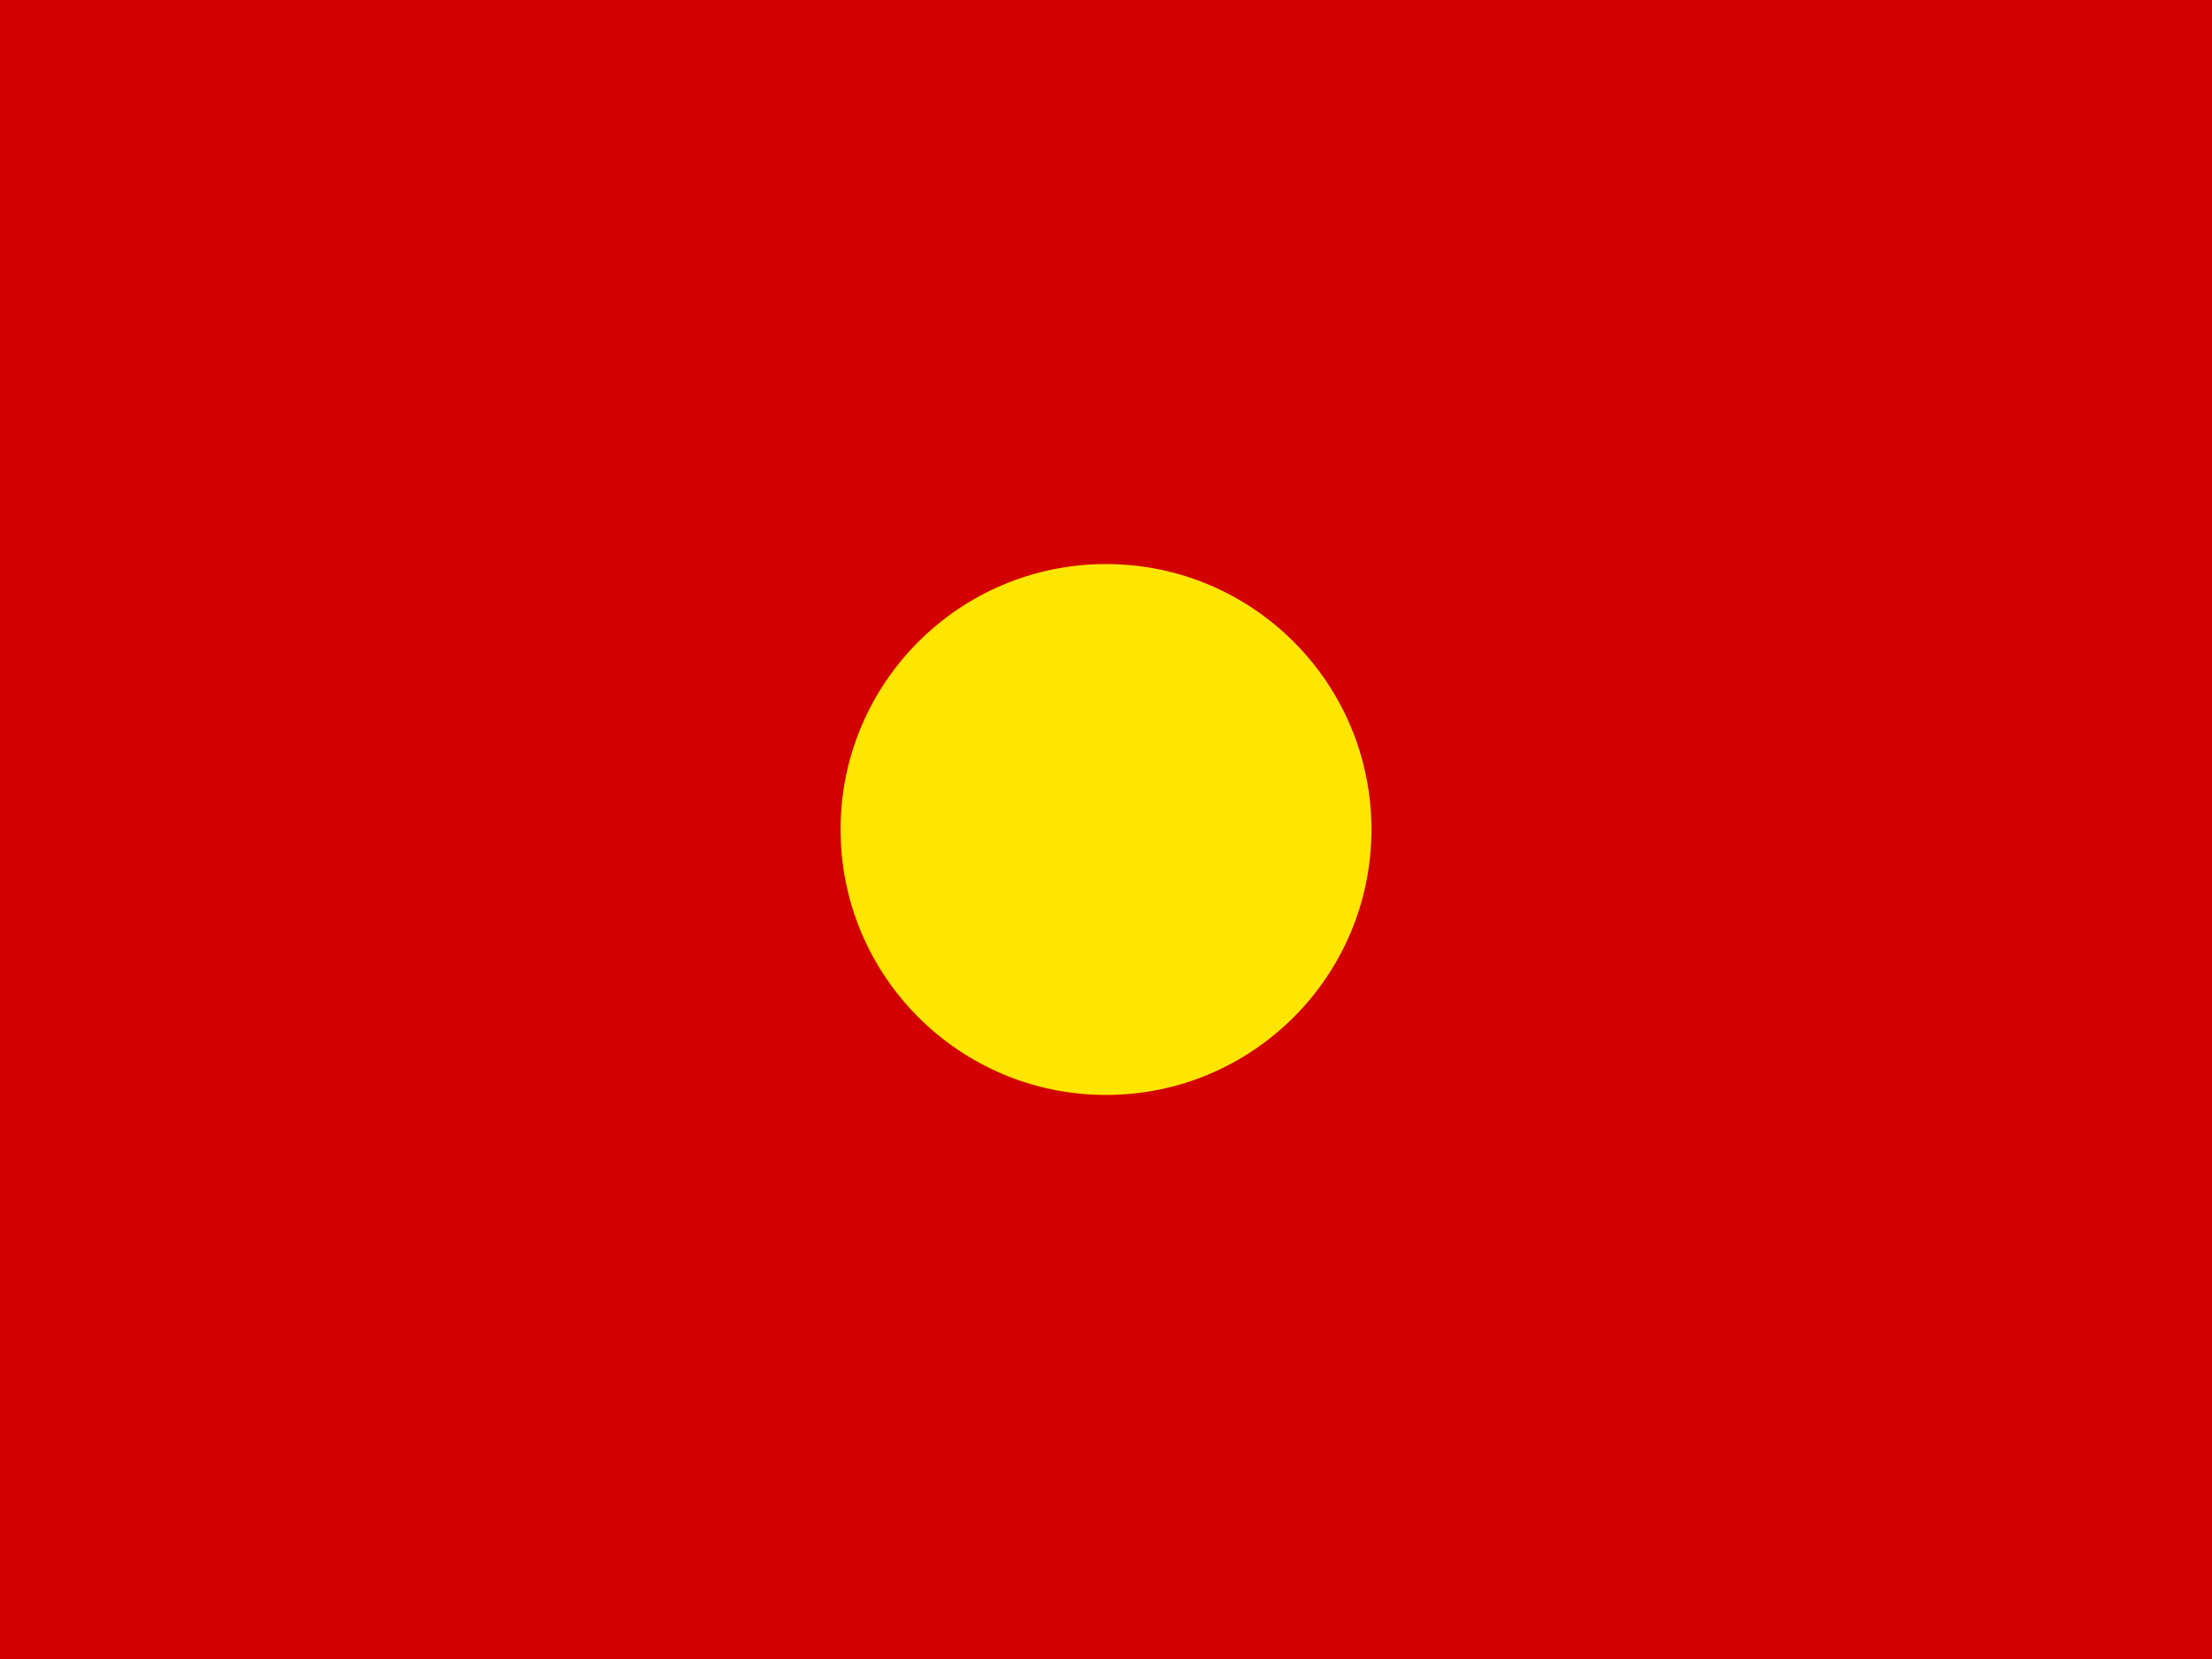
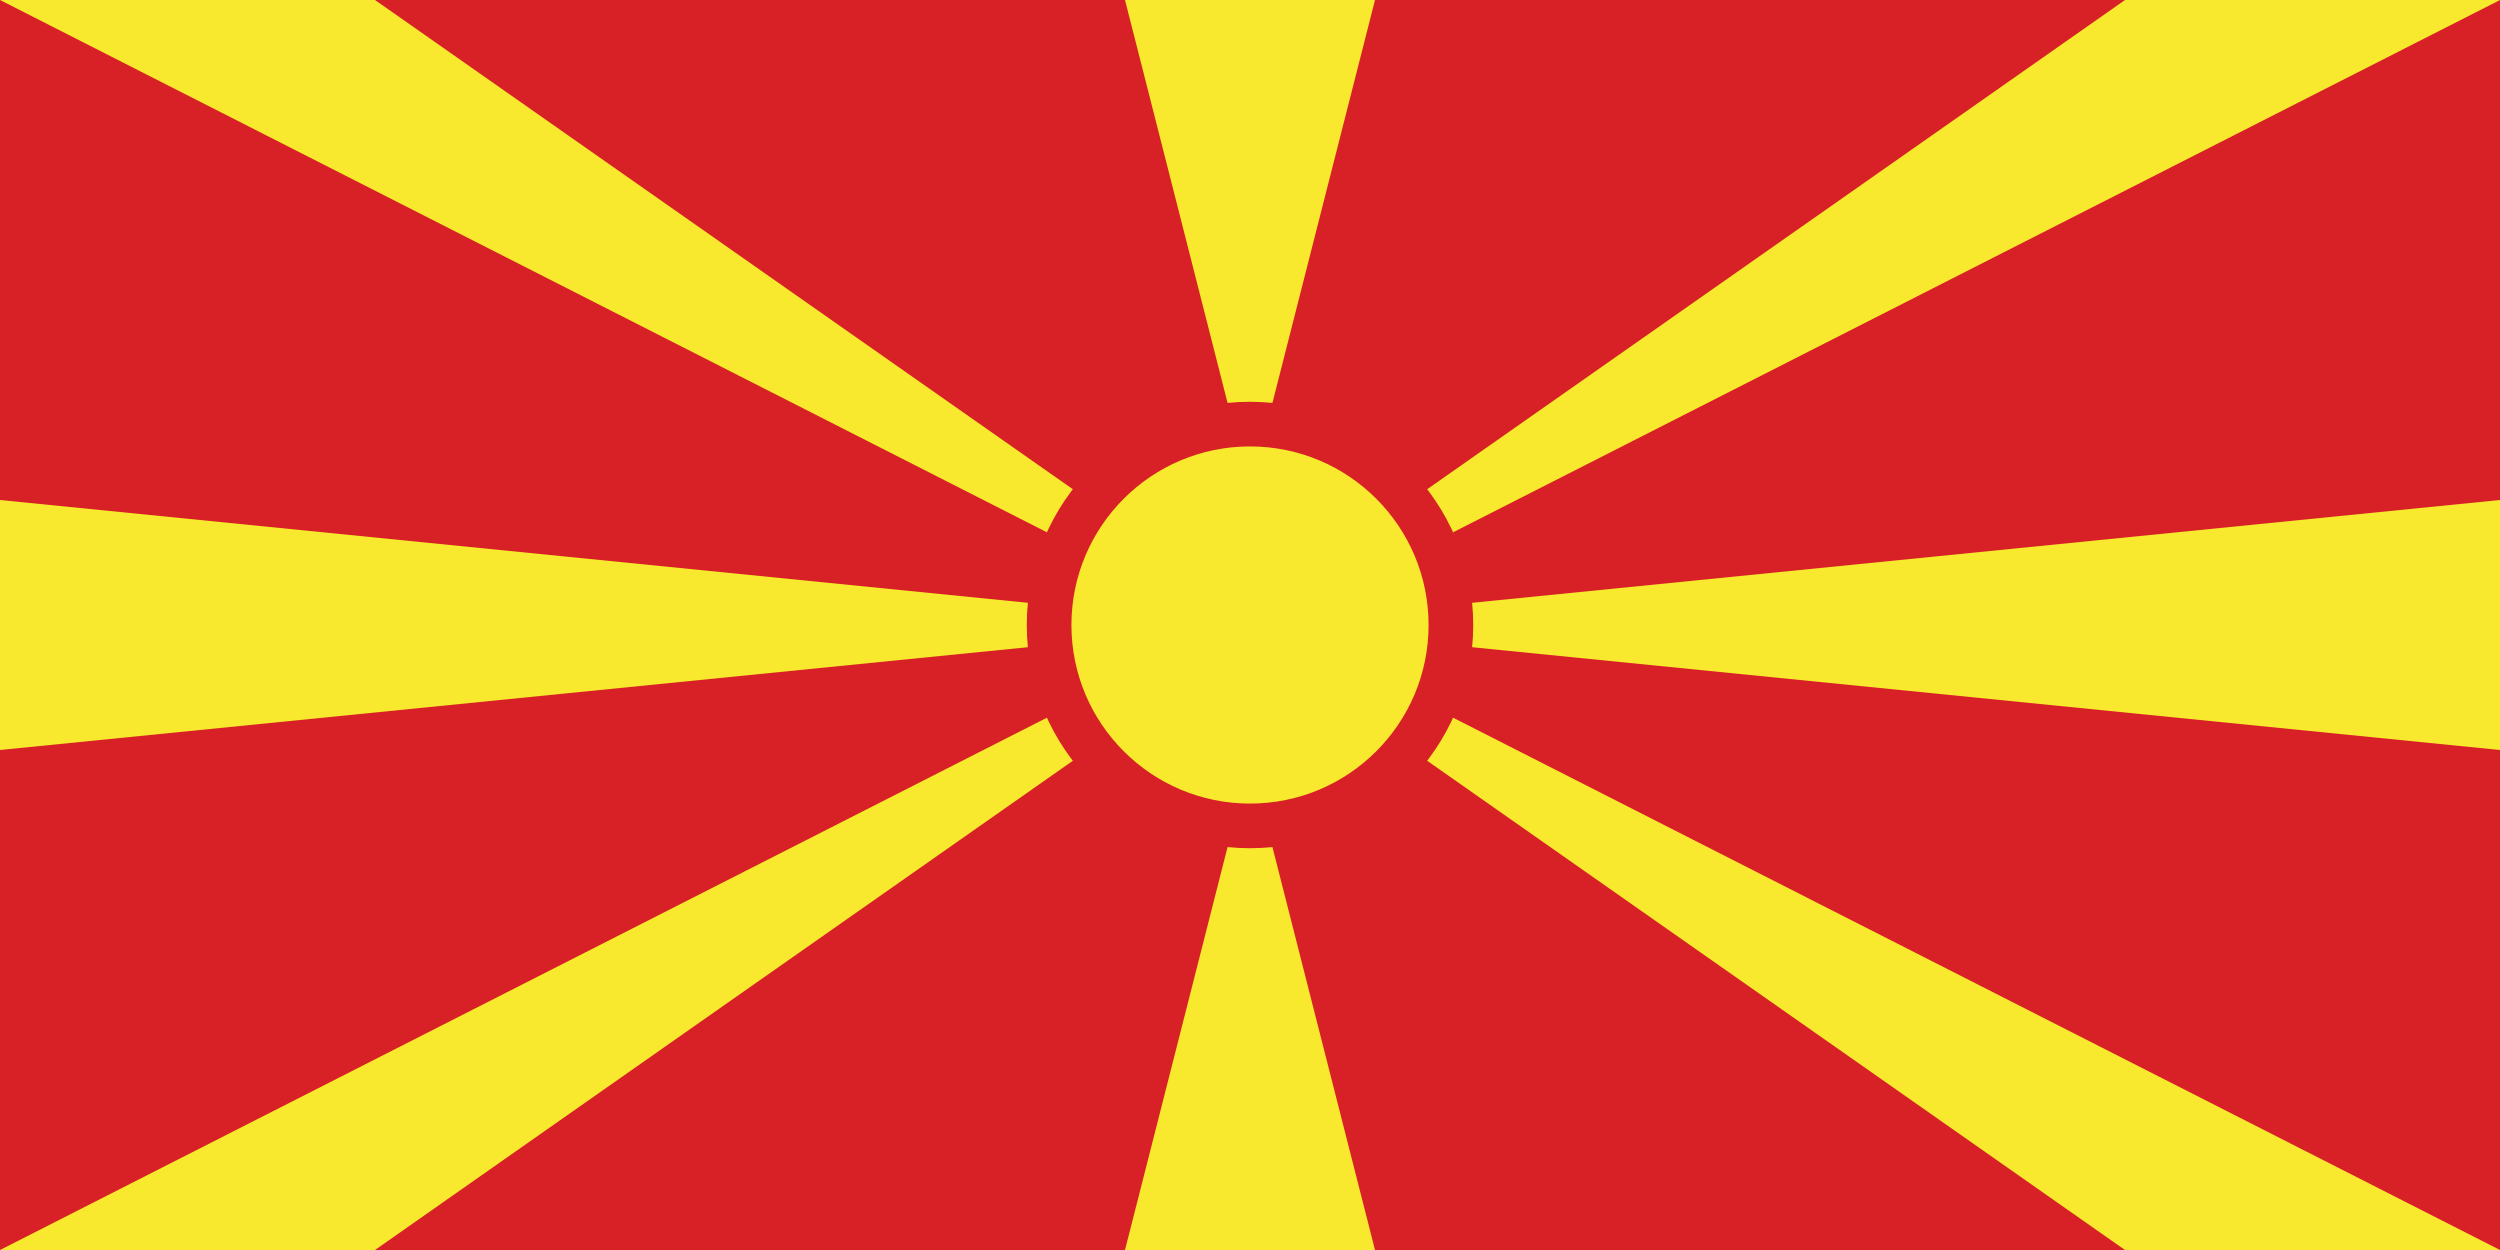
- <svg xmlns="http://www.w3.org/2000/svg" viewBox="0 0 20 15" width="20" height="15" aria-hidden="true">
-   <rect width="20" height="15" fill="#d20000" />
-   <circle cx="10" cy="7.5" r="2.4" fill="#ffe600" />
+ <svg xmlns="http://www.w3.org/2000/svg" width="1200" height="600" viewBox="-140 -70 280 140" fill="#f8e92e">
+   <path fill="#d82126" d="m-140-70h280V70h-280z" />
+   <path d="m-140 14v-28l280 28v-28zm126-84h28L0-15zM14 70h-28L0 15zM-140-70h42L12.86 7.72zm0 140h42L12.86-7.72zM140-70H98L-12.86 7.72zm0 140H98L-12.86-7.72z" />
+   <circle r="22.5" stroke="#d82126" stroke-width="5" />
</svg>
